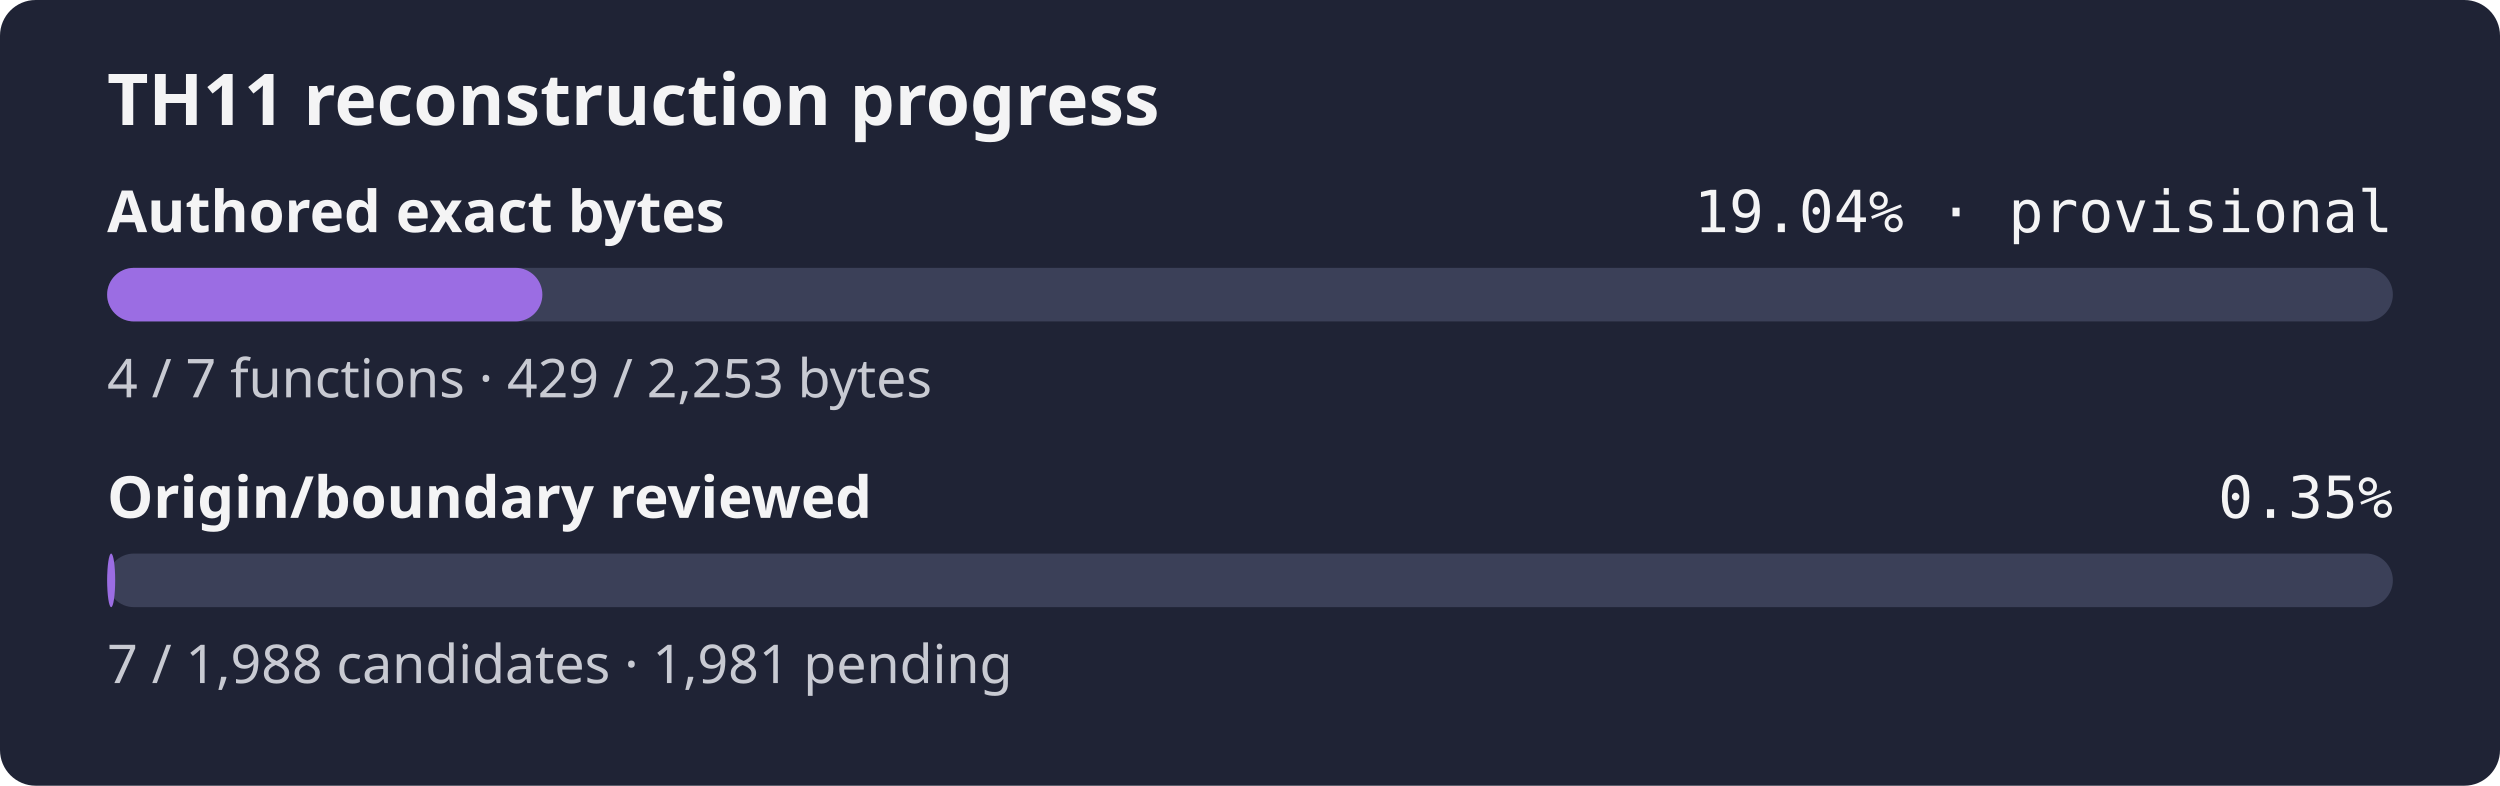
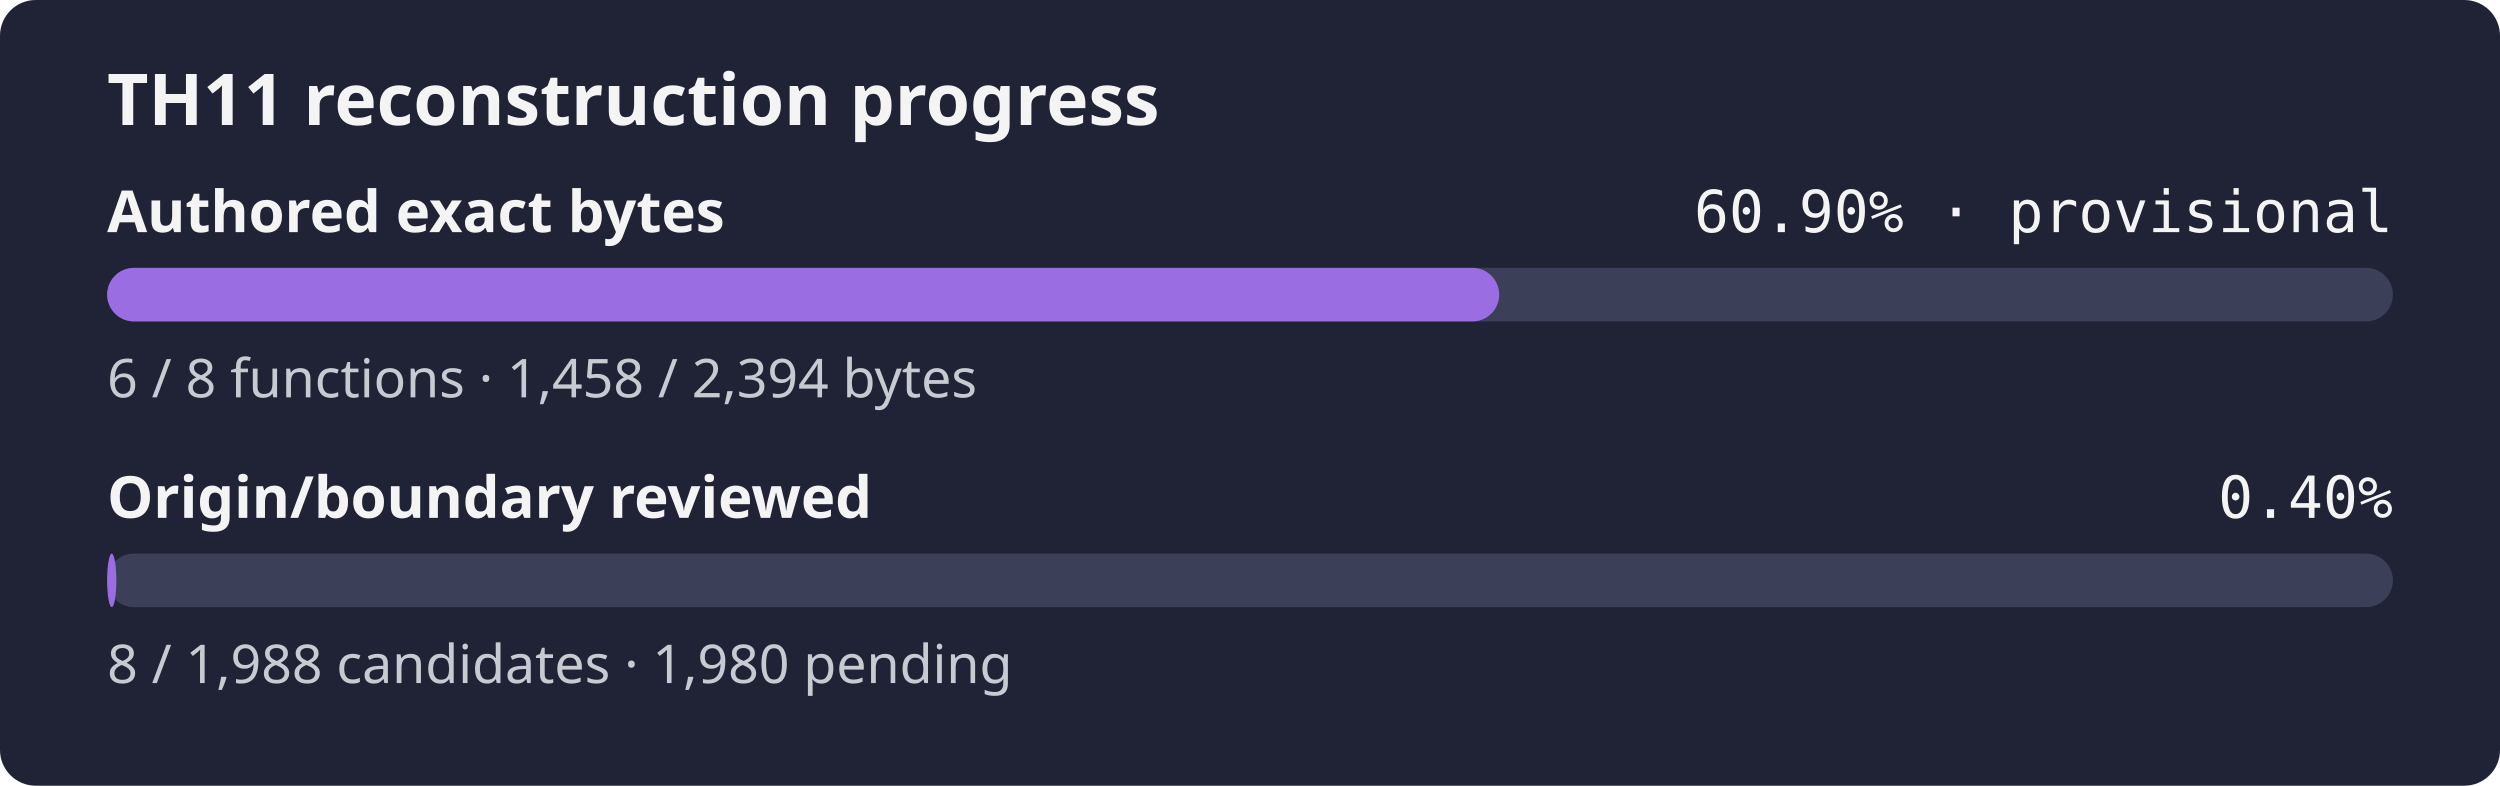
- <svg xmlns="http://www.w3.org/2000/svg" width="560" height="176" role="img" aria-label="TH11 reconstruction progress: currently classified authored bytes 19.04% exact, provisional inventory, origin and boundary review 0.35%">
+ <svg xmlns="http://www.w3.org/2000/svg" width="560" height="176" role="img" aria-label="TH11 reconstruction progress: currently classified authored bytes 60.90% exact, provisional inventory, origin and boundary review 0.40%">
  <rect width="560" height="176" rx="8" fill="#1f2335" />
  <text x="24" y="28" fill="#f4f4f5" font-family="sans-serif" font-size="16" font-weight="600">TH11 reconstruction progress</text>
  <text x="24" y="52" fill="#f4f4f5" font-family="sans-serif" font-size="13" font-weight="600">Authored exact bytes</text>
-   <text x="536" y="52" fill="#f4f4f5" text-anchor="end" font-family="monospace" font-size="13">19.04% · provisional</text>
+   <text x="536" y="52" fill="#f4f4f5" text-anchor="end" font-family="monospace" font-size="13">60.90% · provisional</text>
  <rect x="24" y="60" width="512" height="12" rx="6" fill="#3b4058" />
-   <rect x="24" y="60" width="97.49" height="12" rx="6" fill="#9b6de3" />
-   <text x="24" y="89" fill="#c8cad2" font-family="sans-serif" font-size="12">4 / 7 functions · 429 / 2,253 bytes</text>
+   <rect x="24" y="60" width="311.82" height="12" rx="6" fill="#9b6de3" />
+   <text x="24" y="89" fill="#c8cad2" font-family="sans-serif" font-size="12">6 / 8 functions · 1,458 / 2,394 bytes</text>
  <text x="24" y="116" fill="#f4f4f5" font-family="sans-serif" font-size="13" font-weight="600">Origin/boundary reviewed</text>
-   <text x="536" y="116" fill="#f4f4f5" text-anchor="end" font-family="monospace" font-size="13">0.35%</text>
+   <text x="536" y="116" fill="#f4f4f5" text-anchor="end" font-family="monospace" font-size="13">0.40%</text>
  <rect x="24" y="124" width="512" height="12" rx="6" fill="#3b4058" />
-   <rect x="24" y="124" width="1.80" height="12" rx="6" fill="#9b6de3" />
-   <text x="24" y="153" fill="#c8cad2" font-family="sans-serif" font-size="12">7 / 1,988 candidates · 1,981 pending</text>
+   <rect x="24" y="124" width="2.06" height="12" rx="6" fill="#9b6de3" />
+   <text x="24" y="153" fill="#c8cad2" font-family="sans-serif" font-size="12">8 / 1,988 candidates · 1,980 pending</text>
</svg>
